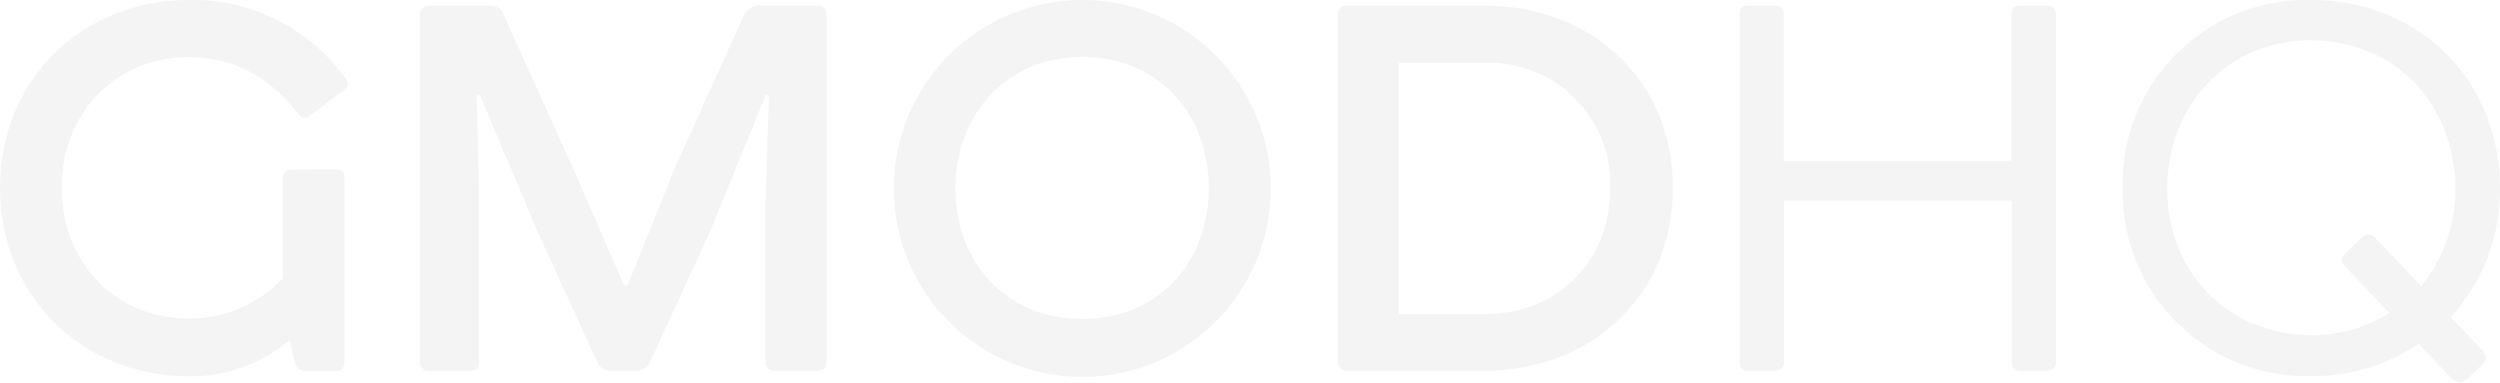
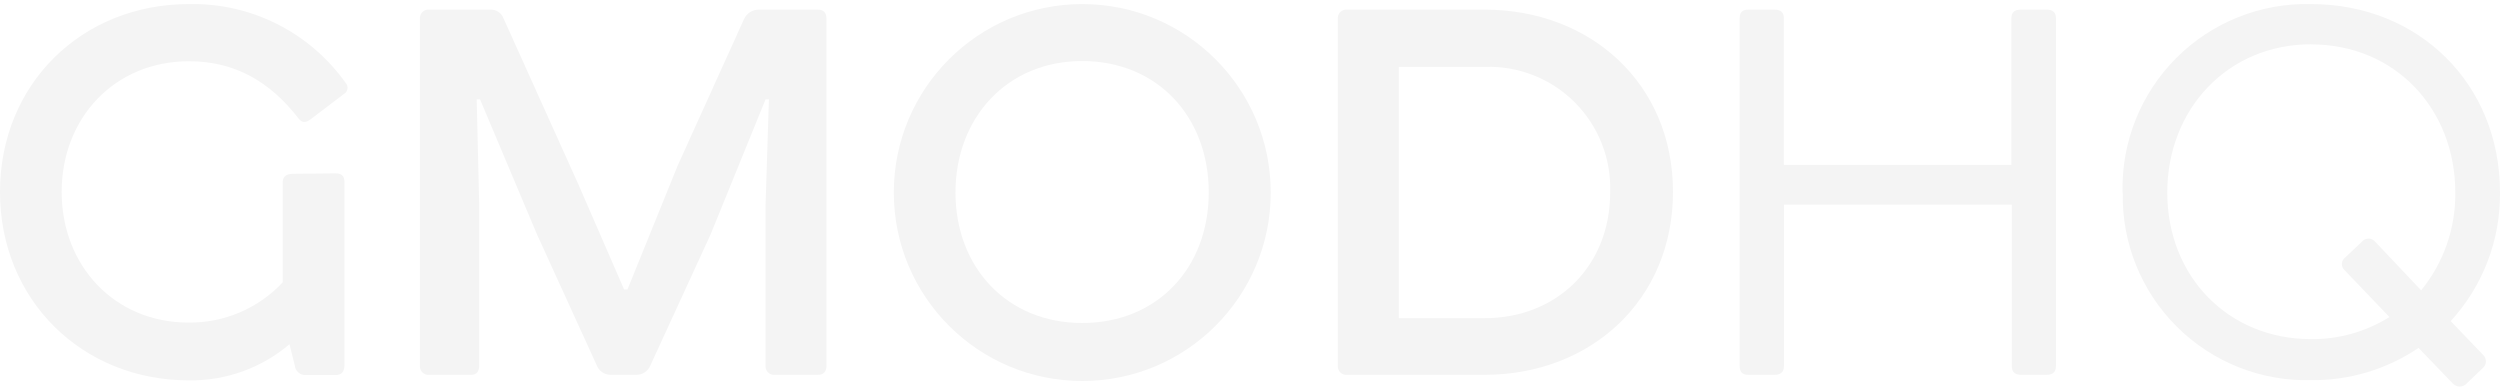
- <svg xmlns="http://www.w3.org/2000/svg" viewBox="0 0 238.78 36.53">
+ <svg xmlns="http://www.w3.org/2000/svg" width="160" height="25" viewBox="0 0 238.78 36.53">
  <path d="M28,16.21c-.64,0-1,.26-1,.83v9.54a12.13,12.13,0,0,1-9,3.84C10.94,30.42,5.89,25,5.89,17.94S10.94,5.46,18.05,5.46c4.35,0,7.74,1.92,10.49,5.5.32.39.64.39,1.09.07l3.2-2.43A.69.69,0,0,0,33,7.51,17.9,17.9,0,0,0,18.05,0C7.81,0,0,7.64,0,17.94s7.81,18,18.05,18a14.52,14.52,0,0,0,9.6-3.45l.51,2.05a1,1,0,0,0,1.09.89h2.81c.58,0,.84-.32.84-1V17c0-.57-.26-.83-.84-.83Z" style="fill:#f4f4f4" />
  <path d="M72.48.53a1.54,1.54,0,0,0-1.41.89l-6.34,14-4.8,11.84h-.32l-4.35-10L48.09,1.36A1.31,1.31,0,0,0,47,.53h-6a.81.81,0,0,0-.89.89V34.51a.81.81,0,0,0,.89.9h4c.52,0,.77-.32.77-.9V19.21L45.53,9.1h.32L51.29,22,57,34.51a1.42,1.42,0,0,0,1.28.9h2.56a1.43,1.43,0,0,0,1.28-.9L67.87,22,73.12,9.1h.32l-.32,10.11v15.3a.81.81,0,0,0,.89.9h4.1c.57,0,.83-.32.83-.9V1.42c0-.57-.26-.89-.83-.89Z" style="fill:#f4f4f4" />
  <path d="M103.36,5.44c7.17,0,12.09,5.31,12.09,12.54s-4.92,12.48-12.09,12.48S91.26,25.15,91.26,18,96.19,5.44,103.36,5.44ZM85.37,18a18,18,0,0,0,36,0,18,18,0,0,0-36,0Z" style="fill:#f4f4f4" />
  <path d="M133.6,6h8.19a11.58,11.58,0,0,1,12,12c0,7-5.06,12-12,12H133.6ZM128.67.53a.81.81,0,0,0-.89.9V34.51a.81.81,0,0,0,.89.9h13.12c10.12,0,18-7.11,18-17.47S151.91.53,141.79.53Z" style="fill:#f4f4f4" />
  <path d="M167,.53c-.58,0-.84.25-.84.83V34.57c0,.58.26.84.84.84h2.49c.58,0,.9-.26.9-.84V19.15h21.76V34.57c0,.58.32.84.89.84h2.44c.57,0,.89-.26.89-.84V1.36c0-.58-.32-.83-.89-.83H193c-.57,0-.89.25-.89.83v14H170.38V1.36c0-.58-.32-.83-.9-.83Z" style="fill:#f4f4f4" />
  <path d="M202.75,18a17.55,17.55,0,0,0,18,17.92A18,18,0,0,0,231,32.84l3.32,3.45a.9.9,0,0,0,1.22,0l1.6-1.53a.84.84,0,0,0,.06-1.22l-3.13-3.26A17.91,17.91,0,0,0,238.78,18c0-10.43-7.81-18-18.05-18a17.57,17.57,0,0,0-18,18Zm18-14.15c8,0,13.76,6.15,13.76,14.15a14.5,14.5,0,0,1-3.26,9.34l-4.42-4.67a.81.81,0,0,0-1.15-.06L224,24.2a.78.78,0,0,0-.07,1.21l4.29,4.48A13.8,13.8,0,0,1,220.73,32C212.8,32,207,26,207,18S212.8,3.84,220.73,3.84Z" style="fill:#f4f4f4" />
</svg>
